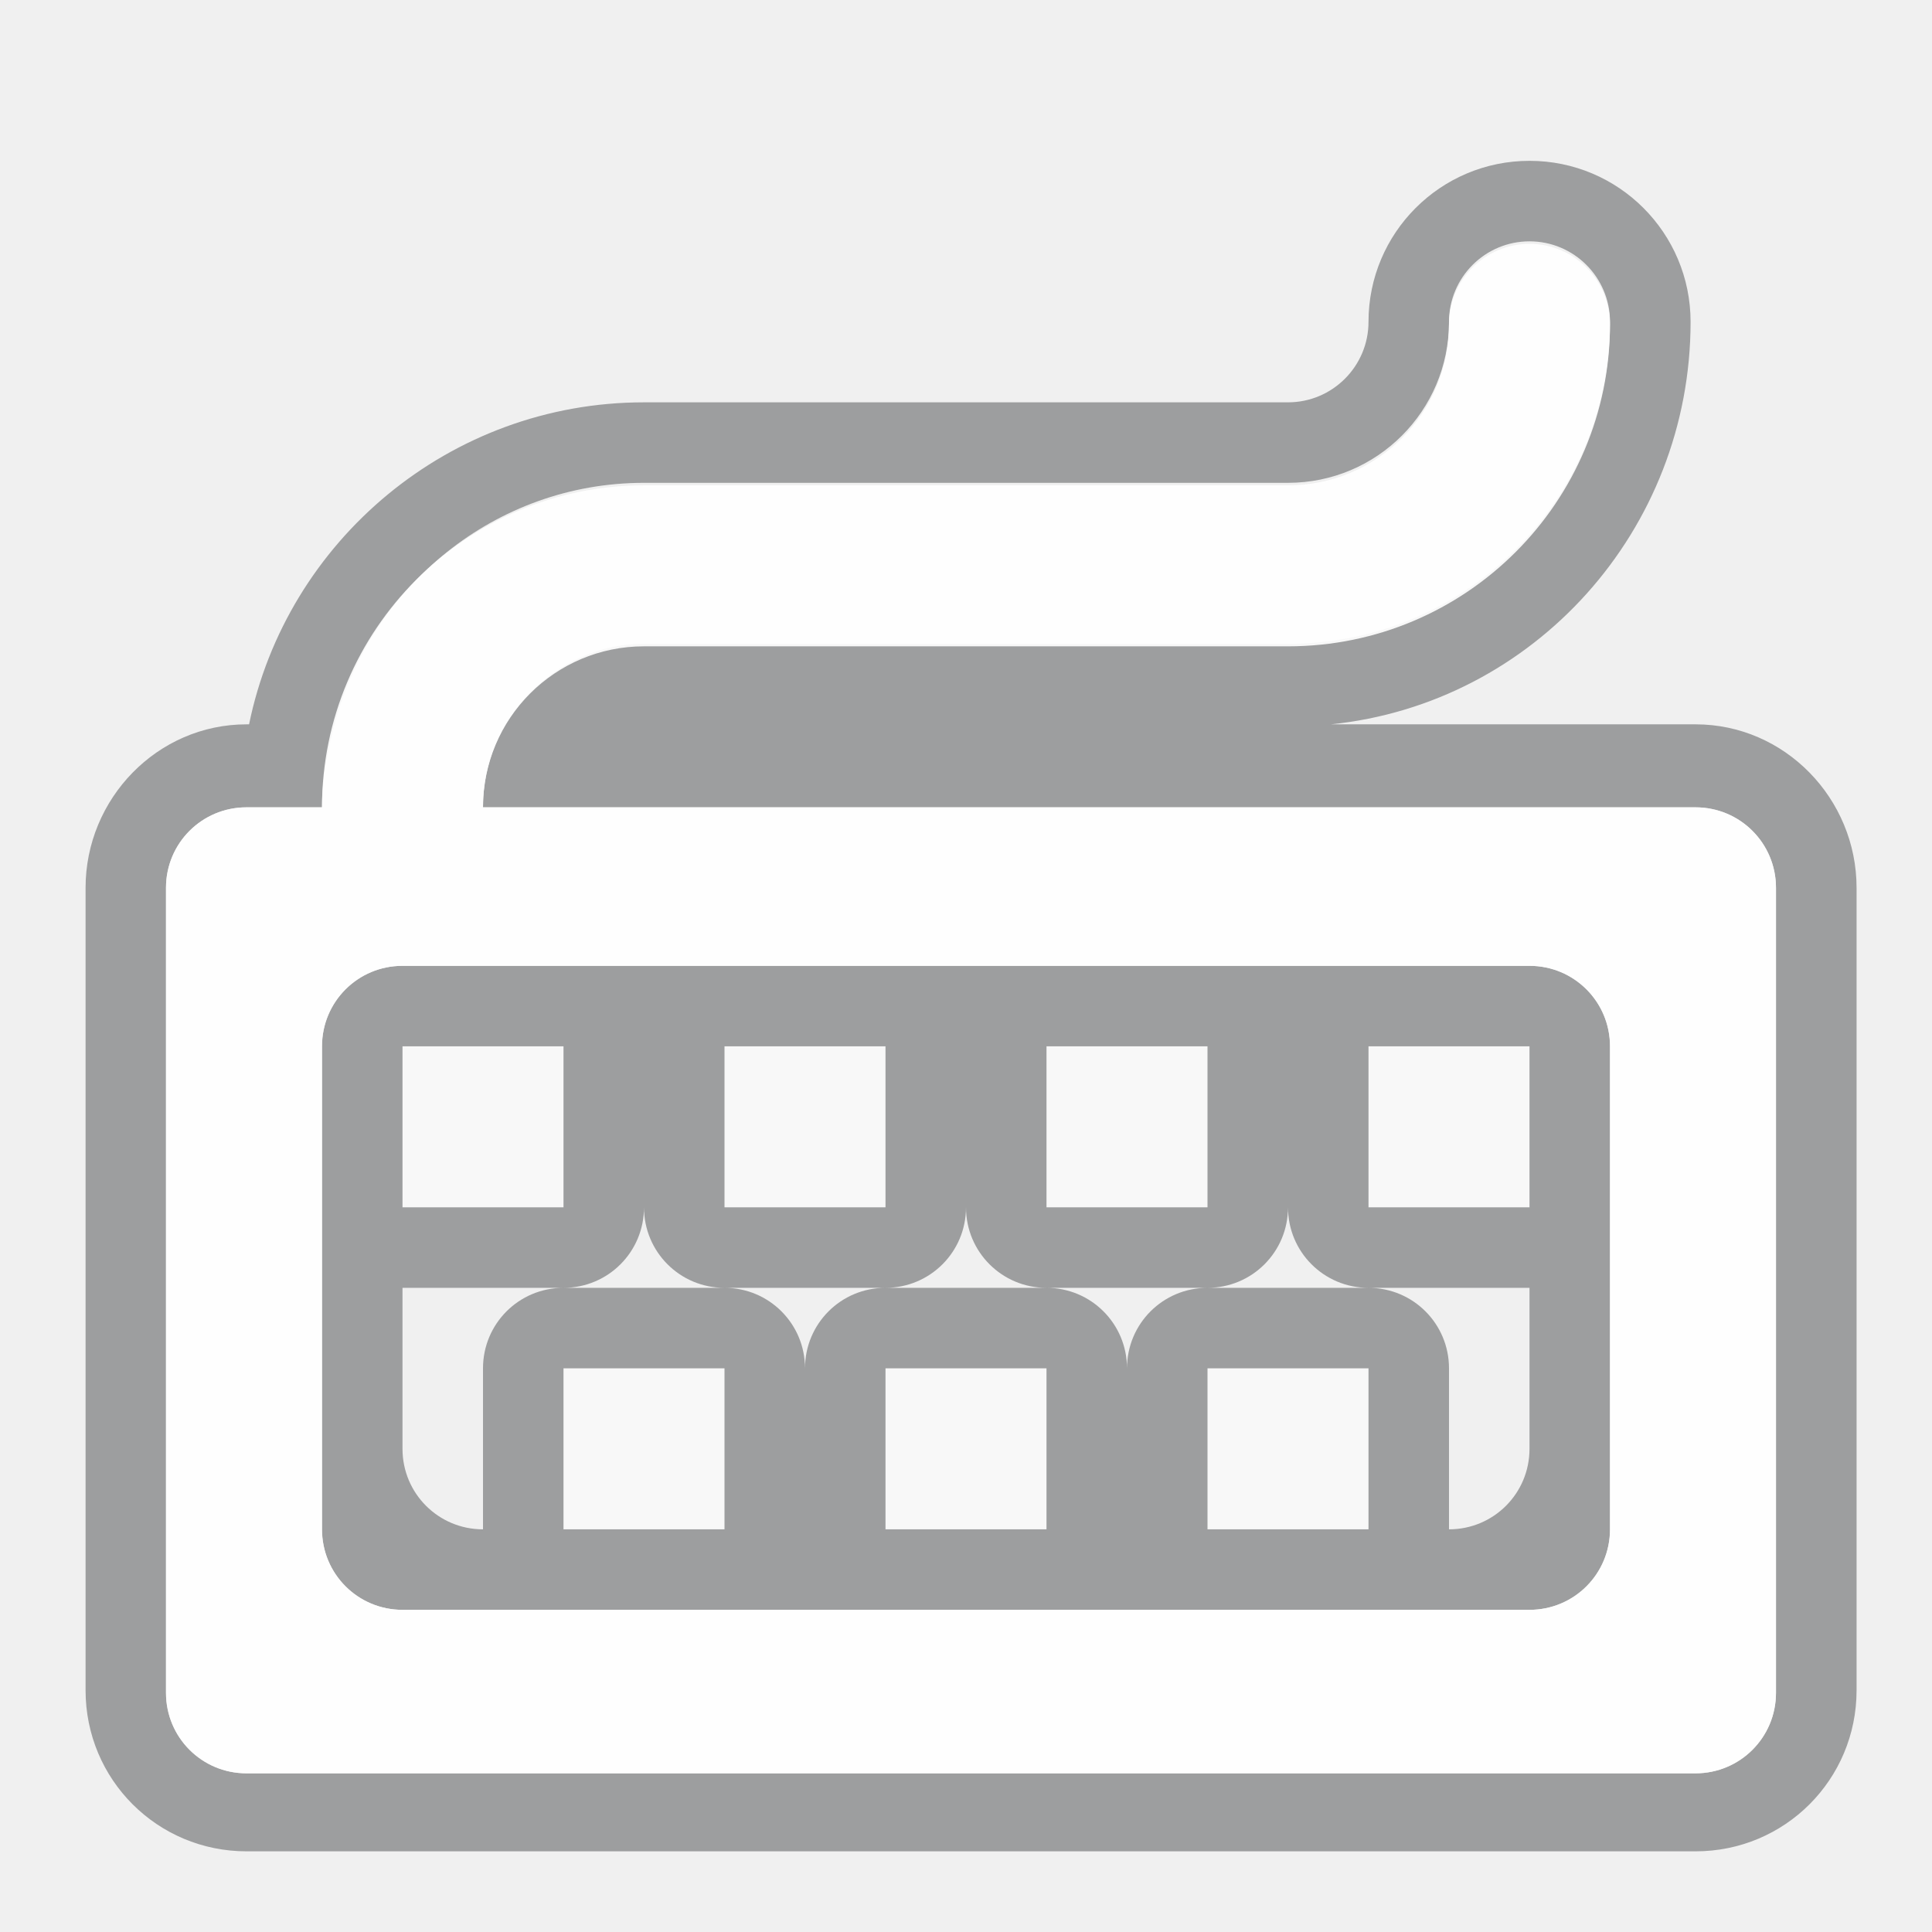
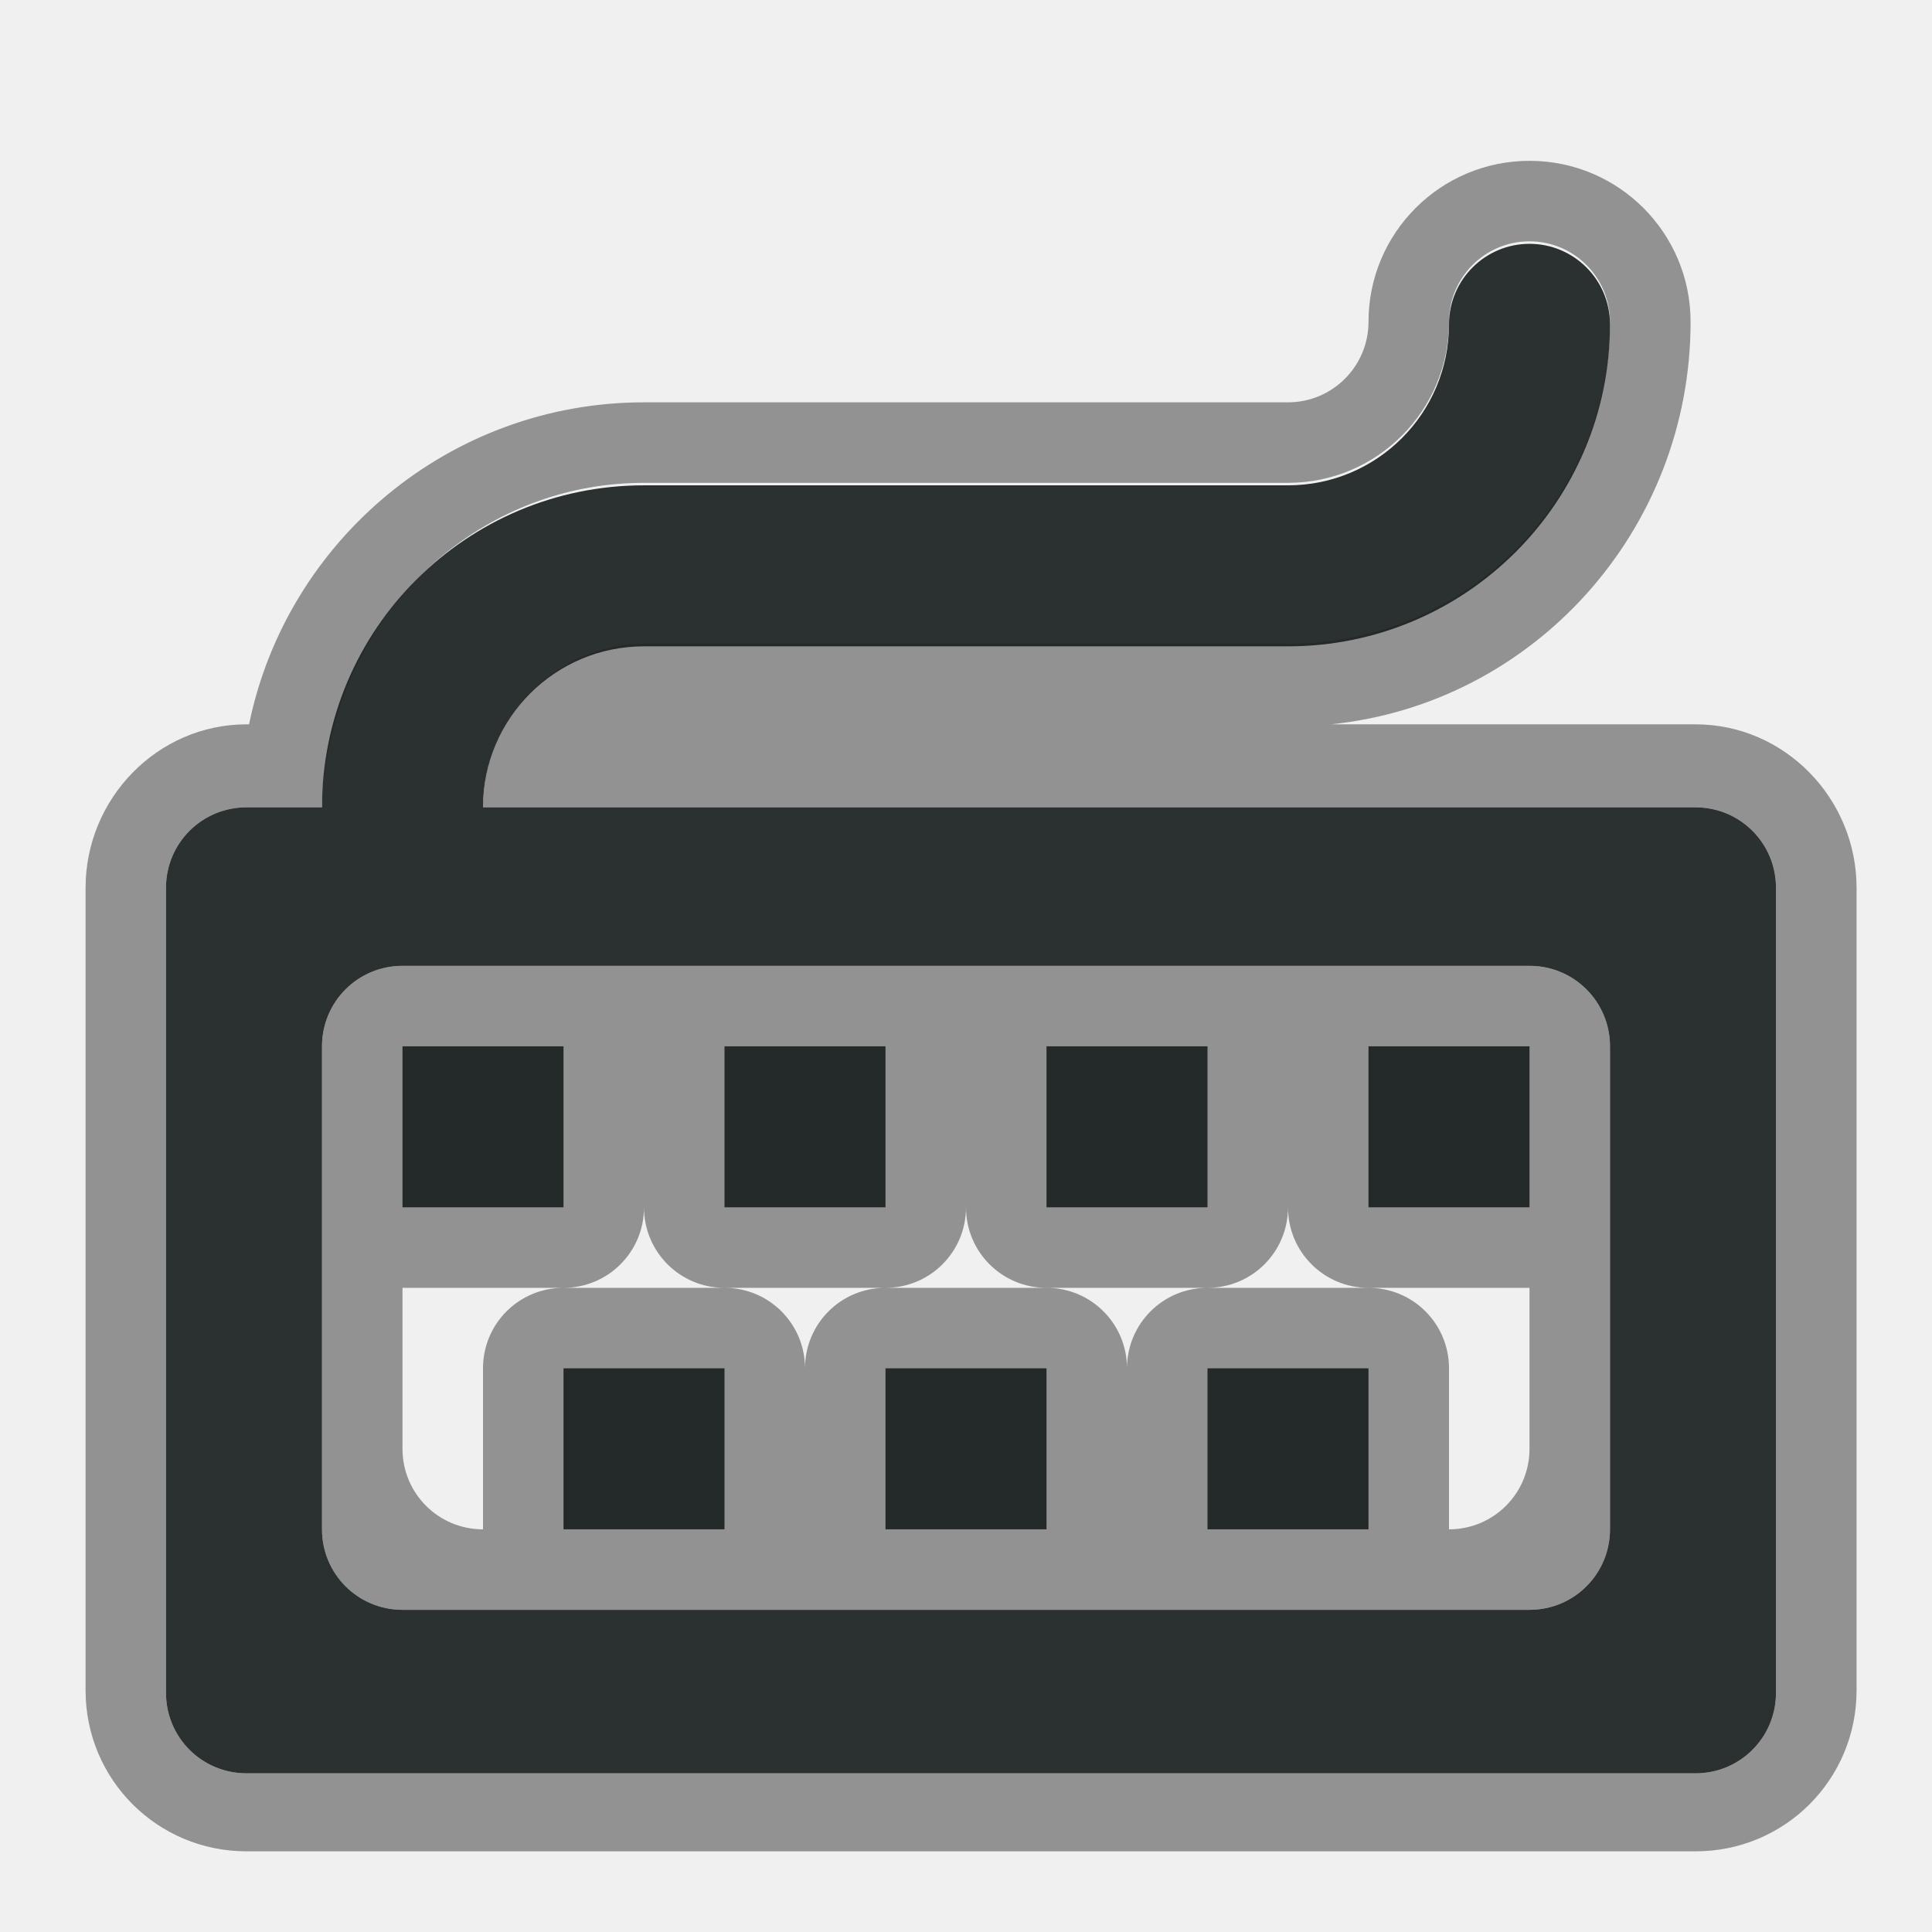
<svg xmlns="http://www.w3.org/2000/svg" xmlns:xlink="http://www.w3.org/1999/xlink" width="24" height="24" id="svg3749" version="1.1">
  <defs id="defs3751">
    <linearGradient id="linearGradient4906">
      <stop style="stop-color:#ffffff;stop-opacity:0.922;" offset="0" id="stop4908" />
      <stop id="stop4918" offset="0.491" style="stop-color:#ffffff;stop-opacity:0.886;" />
      <stop id="stop4916" offset="0.691" style="stop-color:#ffffff;stop-opacity:0.392;" />
      <stop style="stop-color:#ffffff;stop-opacity:0.898;" offset="1" id="stop4910" />
    </linearGradient>
    <radialGradient xlink:href="#linearGradient4906" id="radialGradient4924" gradientUnits="userSpaceOnUse" gradientTransform="matrix(1,-1,1,1,-22.49836,11.50164)" cx="12" cy="22.498" fx="12" fy="22.498" r="10" />
  </defs>
  <g id="layer1" transform="translate(0,-1028.362)">
    <rect style="fill:none;stroke:none" id="rect3011" width="24" height="24" x="0" y="1028.362" />
-     <path style="fill:#1c2122;fill-opacity:0.392;stroke:none" d="m 19,1030.36 c -1.105,0 -2,0.895 -2,2 0,0.552 -0.448,1 -1,1 l -8,0 c -2.416,0 -4.44,1.722 -4.906,4 l -0.031,0 c -1.108,0 -2,0.923 -2,2.031 l 0,9.969 c 0,1.109 0.892,2 2,2 l 18,0 c 1.108,0 2,-0.891 2,-2 l 0,-9.969 c 0,-1.109 -0.892,-2.031 -2,-2.031 l -4.531,0 c 2.521,-0.256 4.469,-2.411 4.469,-5 0,-1.105 -0.895,-2 -2,-2 z m 0,1 c 0.552,0 1,0.448 1,1 0,2.209 -1.791,4 -4,4 l -8,0 c -0.73,0 -1.37,0.416 -1.719,1 C 6.102,1037.66 6,1038.016 6,1038.391 l 15.062,0 c 0.554,0 1,0.446 1,1 l 0,10 c 0,0.554 -0.446,1 -1,1 l -18,0 c -0.554,0 -1,-0.446 -1,-1 l 0,-10 c 0,-0.554 0.446,-1 1,-1 l 0.938,0 c 0,-0.357 0.069,-0.702 0.156,-1.031 0.455,-1.709 1.991,-3 3.844,-3 l 8,0 c 1.105,0 2,-0.895 2,-2 0,-0.552 0.448,-1 1,-1 z m -14,9 c -0.554,0 -1,0.446 -1,1 l 0,2 0,4 c 0,0.554 0.446,1 1,1 l 14,0 c 0.554,0 1,-0.446 1,-1 l 0,-4 0,-2 c 0,-0.554 -0.446,-1 -1,-1 l -12,0 -2,0 z m 3,3 c 0,0.554 0.446,1 1,1 l 2,0 c 0.554,0 1,-0.446 1,-1 0,0.554 0.446,1 1,1 l 2,0 c 0.554,0 1,-0.446 1,-1 0,0.554 0.446,1 1,1 l 2,0 0,2 c 0,0.554 -0.446,1 -1,1 l 0,-2 c 0,-0.554 -0.446,-1 -1,-1 l -2,0 c -0.554,0 -1,0.446 -1,1 0,-0.554 -0.446,-1 -1,-1 l -2,0 c -0.554,0 -1,0.446 -1,1 0,-0.554 -0.446,-1 -1,-1 l -2,0 c -0.554,0 -1,0.446 -1,1 l 0,2 c -0.554,0 -1,-0.446 -1,-1 l 0,-2 2,0 c 0.554,0 1,-0.446 1,-1 z" id="rect4529" />
-     <path style="fill:#ffffff;fill-opacity:0.922;stroke:none" d="m 19,1031.391 c -0.552,0 -1,0.448 -1,1 0,1.105 -0.895,2 -2,2 l -8,0 c -2.209,0 -4,1.791 -4,4 l -0.938,0 c -0.554,0 -1,0.446 -1,1 l 0,10 c 0,0.554 0.446,1 1,1 l 18,0 c 0.554,0 1,-0.446 1,-1 l 0,-10 c 0,-0.554 -0.446,-1 -1,-1 l -15.062,0 c 0,-1.105 0.895,-2 2,-2 l 8,0 c 2.209,0 4,-1.791 4,-4 0,-0.552 -0.448,-1 -1,-1 z m -14,8.969 14,0 c 0.554,0 1,0.446 1,1 l 0,6 c 0,0.554 -0.446,1 -1,1 l -14,0 c -0.554,0 -1,-0.446 -1,-1 l 0,-6 c 0,-0.554 0.446,-1 1,-1 z m 0,1 0,2 2,0 0,-2 -2,0 z m 4,0 0,2 2,0 0,-2 -2,0 z m 4,0 0,2 2,0 0,-2 -2,0 z m 4,0 0,2 2,0 0,-2 -2,0 z m -10,4 0,2 2,0 0,-2 -2,0 z m 4,0 0,2 2,0 0,-2 -2,0 z m 4,0 0,2 2,0 0,-2 -2,0 z" id="rect4531" />
+     <path style="fill:#000000;fill-opacity:0.392;stroke:none" d="m 19,1030.36 c -1.105,0 -2,0.895 -2,2 0,0.552 -0.448,1 -1,1 l -8,0 c -2.416,0 -4.44,1.722 -4.906,4 l -0.031,0 c -1.108,0 -2,0.923 -2,2.031 l 0,9.969 c 0,1.109 0.892,2 2,2 l 18,0 c 1.108,0 2,-0.891 2,-2 l 0,-9.969 c 0,-1.109 -0.892,-2.031 -2,-2.031 l -4.531,0 c 2.521,-0.256 4.469,-2.411 4.469,-5 0,-1.105 -0.895,-2 -2,-2 z m 0,1 c 0.552,0 1,0.448 1,1 0,2.209 -1.791,4 -4,4 l -8,0 c -0.73,0 -1.37,0.416 -1.719,1 C 6.102,1037.66 6,1038.016 6,1038.391 l 15.062,0 c 0.554,0 1,0.446 1,1 l 0,10 c 0,0.554 -0.446,1 -1,1 l -18,0 c -0.554,0 -1,-0.446 -1,-1 l 0,-10 c 0,-0.554 0.446,-1 1,-1 l 0.938,0 c 0,-0.357 0.069,-0.702 0.156,-1.031 0.455,-1.709 1.991,-3 3.844,-3 l 8,0 c 1.105,0 2,-0.895 2,-2 0,-0.552 0.448,-1 1,-1 z m -14,9 c -0.554,0 -1,0.446 -1,1 l 0,2 0,4 c 0,0.554 0.446,1 1,1 l 14,0 c 0.554,0 1,-0.446 1,-1 l 0,-4 0,-2 c 0,-0.554 -0.446,-1 -1,-1 l -12,0 -2,0 z m 3,3 c 0,0.554 0.446,1 1,1 l 2,0 c 0.554,0 1,-0.446 1,-1 0,0.554 0.446,1 1,1 l 2,0 c 0.554,0 1,-0.446 1,-1 0,0.554 0.446,1 1,1 l 2,0 0,2 c 0,0.554 -0.446,1 -1,1 l 0,-2 c 0,-0.554 -0.446,-1 -1,-1 l -2,0 c -0.554,0 -1,0.446 -1,1 0,-0.554 -0.446,-1 -1,-1 l -2,0 c -0.554,0 -1,0.446 -1,1 0,-0.554 -0.446,-1 -1,-1 l -2,0 c -0.554,0 -1,0.446 -1,1 l 0,2 c -0.554,0 -1,-0.446 -1,-1 l 0,-2 2,0 c 0.554,0 1,-0.446 1,-1 z" id="rect4529" />
+     <path style="fill:#1c2122;fill-opacity:0.922;stroke:none" d="m 19,1031.391 c -0.552,0 -1,0.448 -1,1 0,1.105 -0.895,2 -2,2 l -8,0 c -2.209,0 -4,1.791 -4,4 l -0.938,0 c -0.554,0 -1,0.446 -1,1 l 0,10 c 0,0.554 0.446,1 1,1 l 18,0 c 0.554,0 1,-0.446 1,-1 l 0,-10 c 0,-0.554 -0.446,-1 -1,-1 l -15.062,0 c 0,-1.105 0.895,-2 2,-2 l 8,0 c 2.209,0 4,-1.791 4,-4 0,-0.552 -0.448,-1 -1,-1 z m -14,8.969 14,0 c 0.554,0 1,0.446 1,1 l 0,6 c 0,0.554 -0.446,1 -1,1 l -14,0 c -0.554,0 -1,-0.446 -1,-1 l 0,-6 c 0,-0.554 0.446,-1 1,-1 z m 0,1 0,2 2,0 0,-2 -2,0 z m 4,0 0,2 2,0 0,-2 -2,0 z m 4,0 0,2 2,0 0,-2 -2,0 z m 4,0 0,2 2,0 0,-2 -2,0 z m -10,4 0,2 2,0 0,-2 -2,0 z m 4,0 0,2 2,0 0,-2 -2,0 z m 4,0 0,2 2,0 0,-2 -2,0 z" id="rect4531" />
  </g>
</svg>
